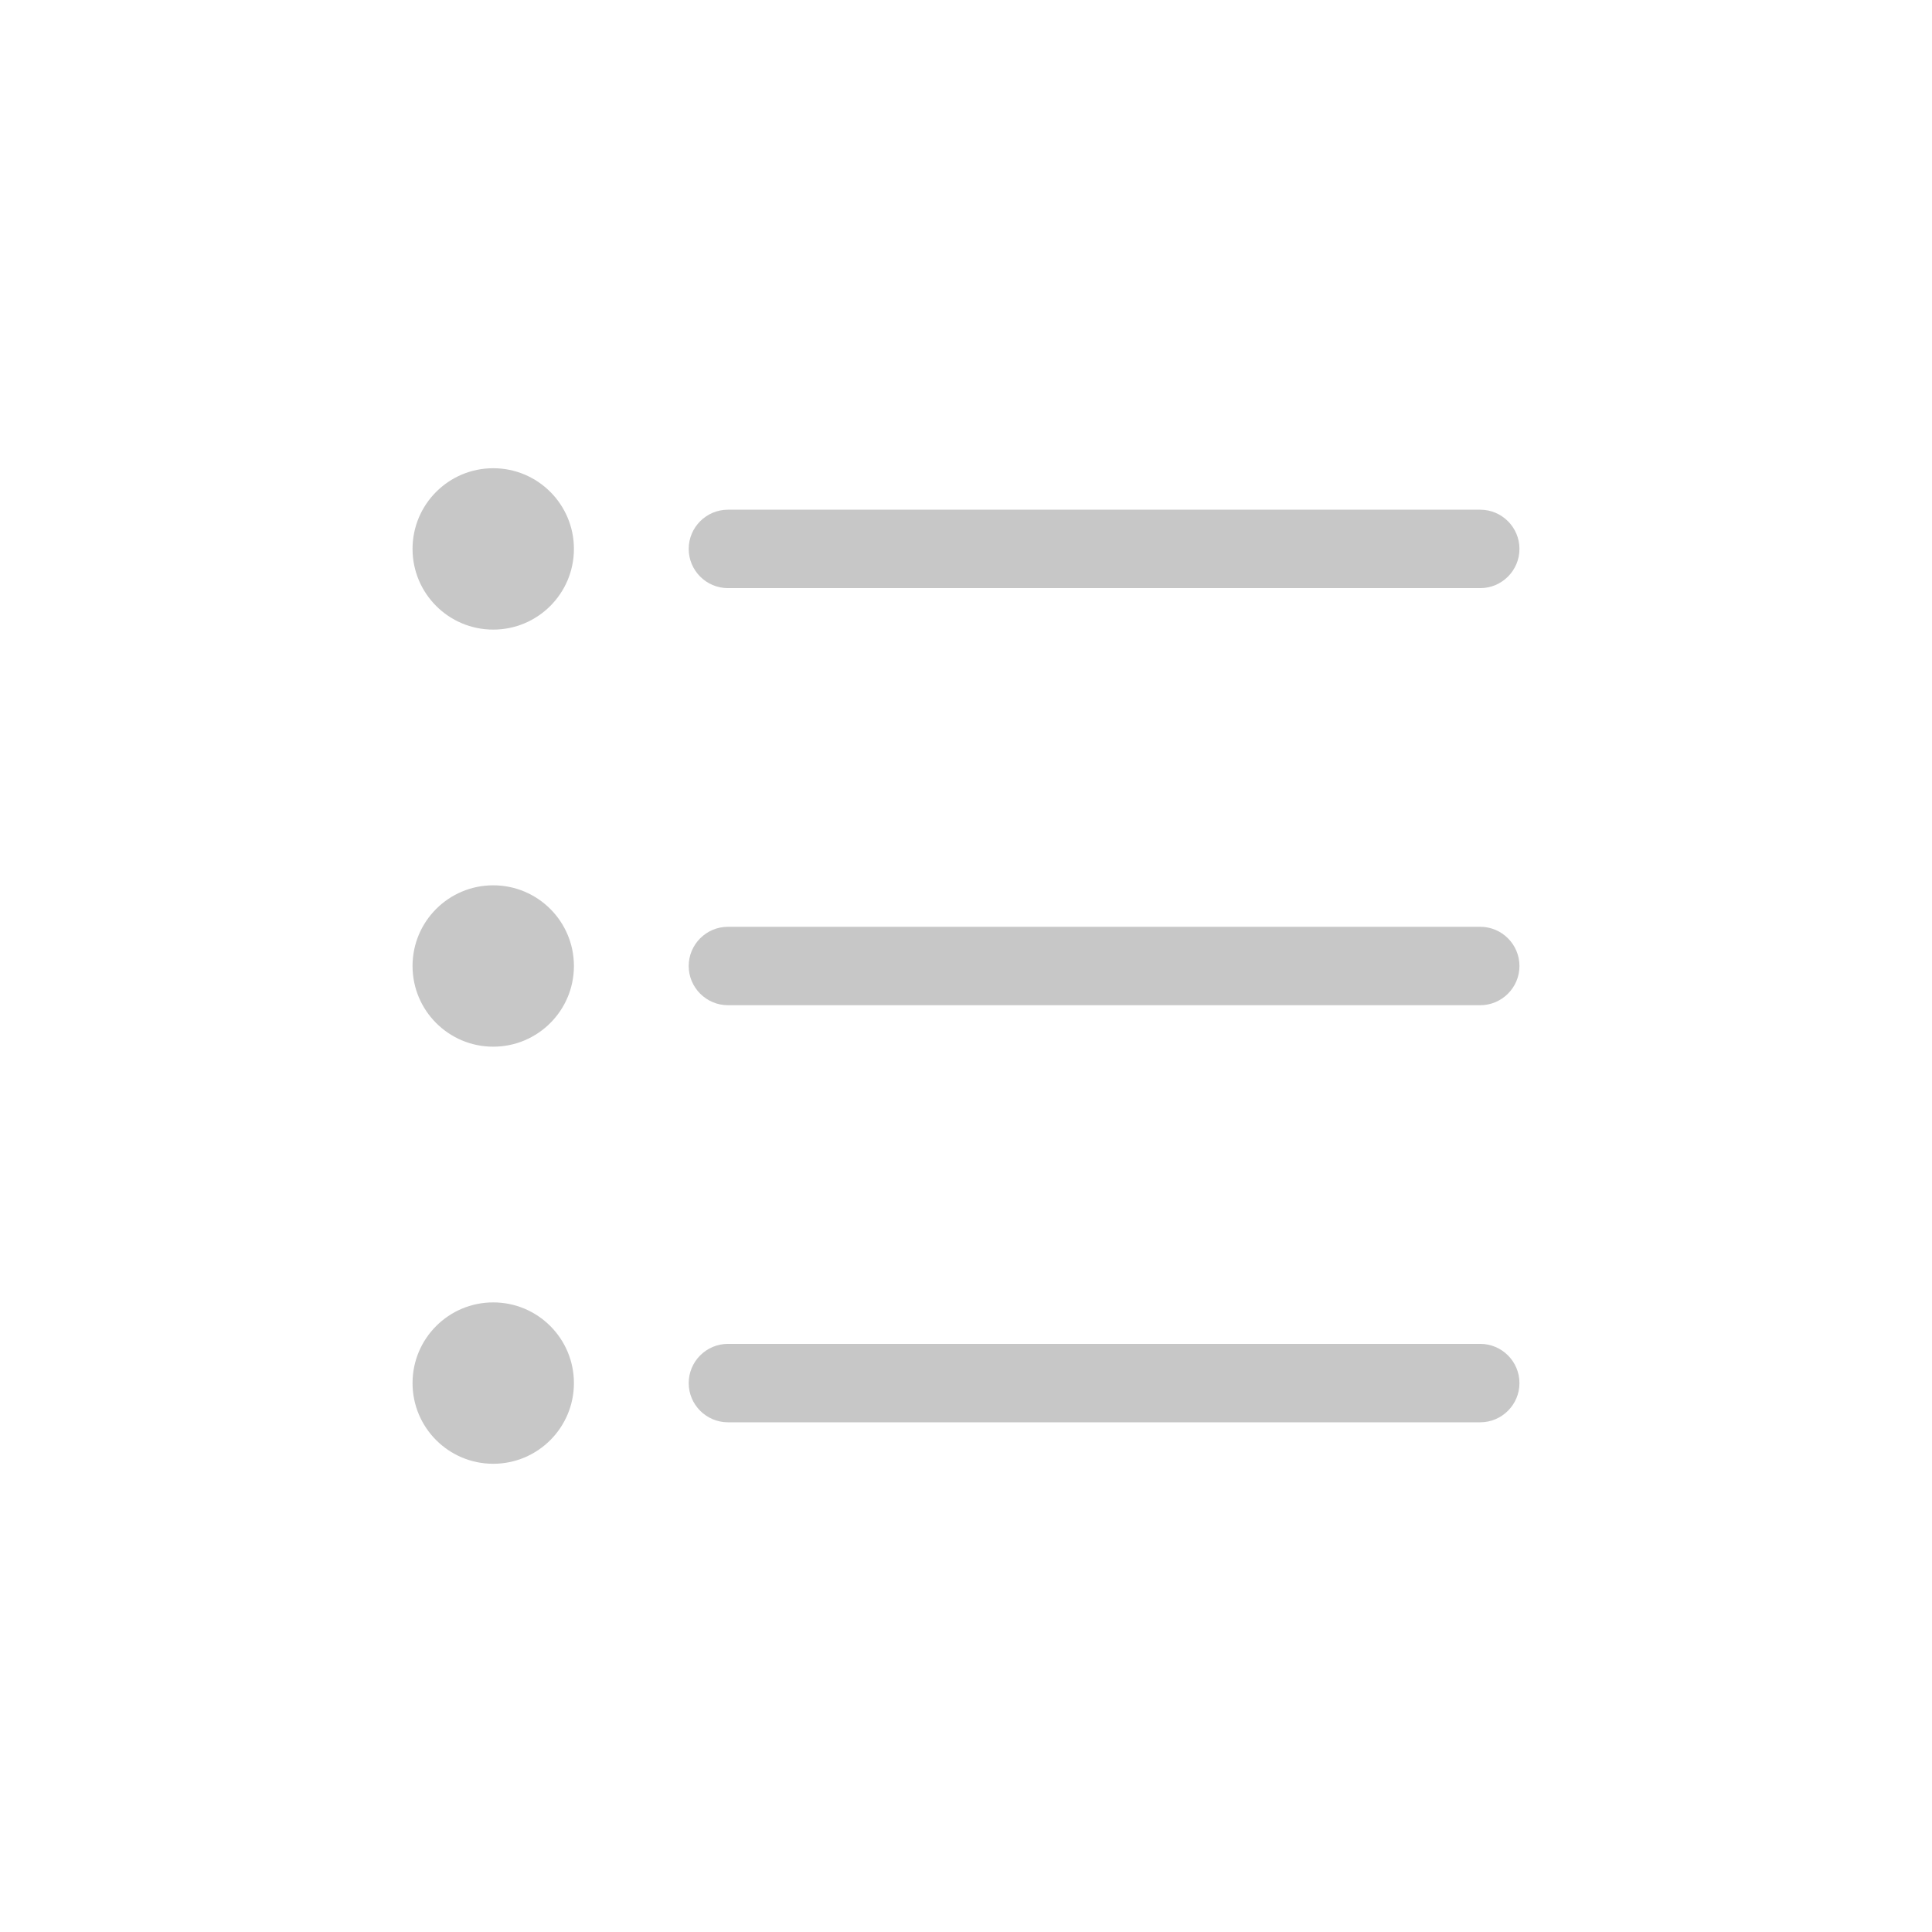
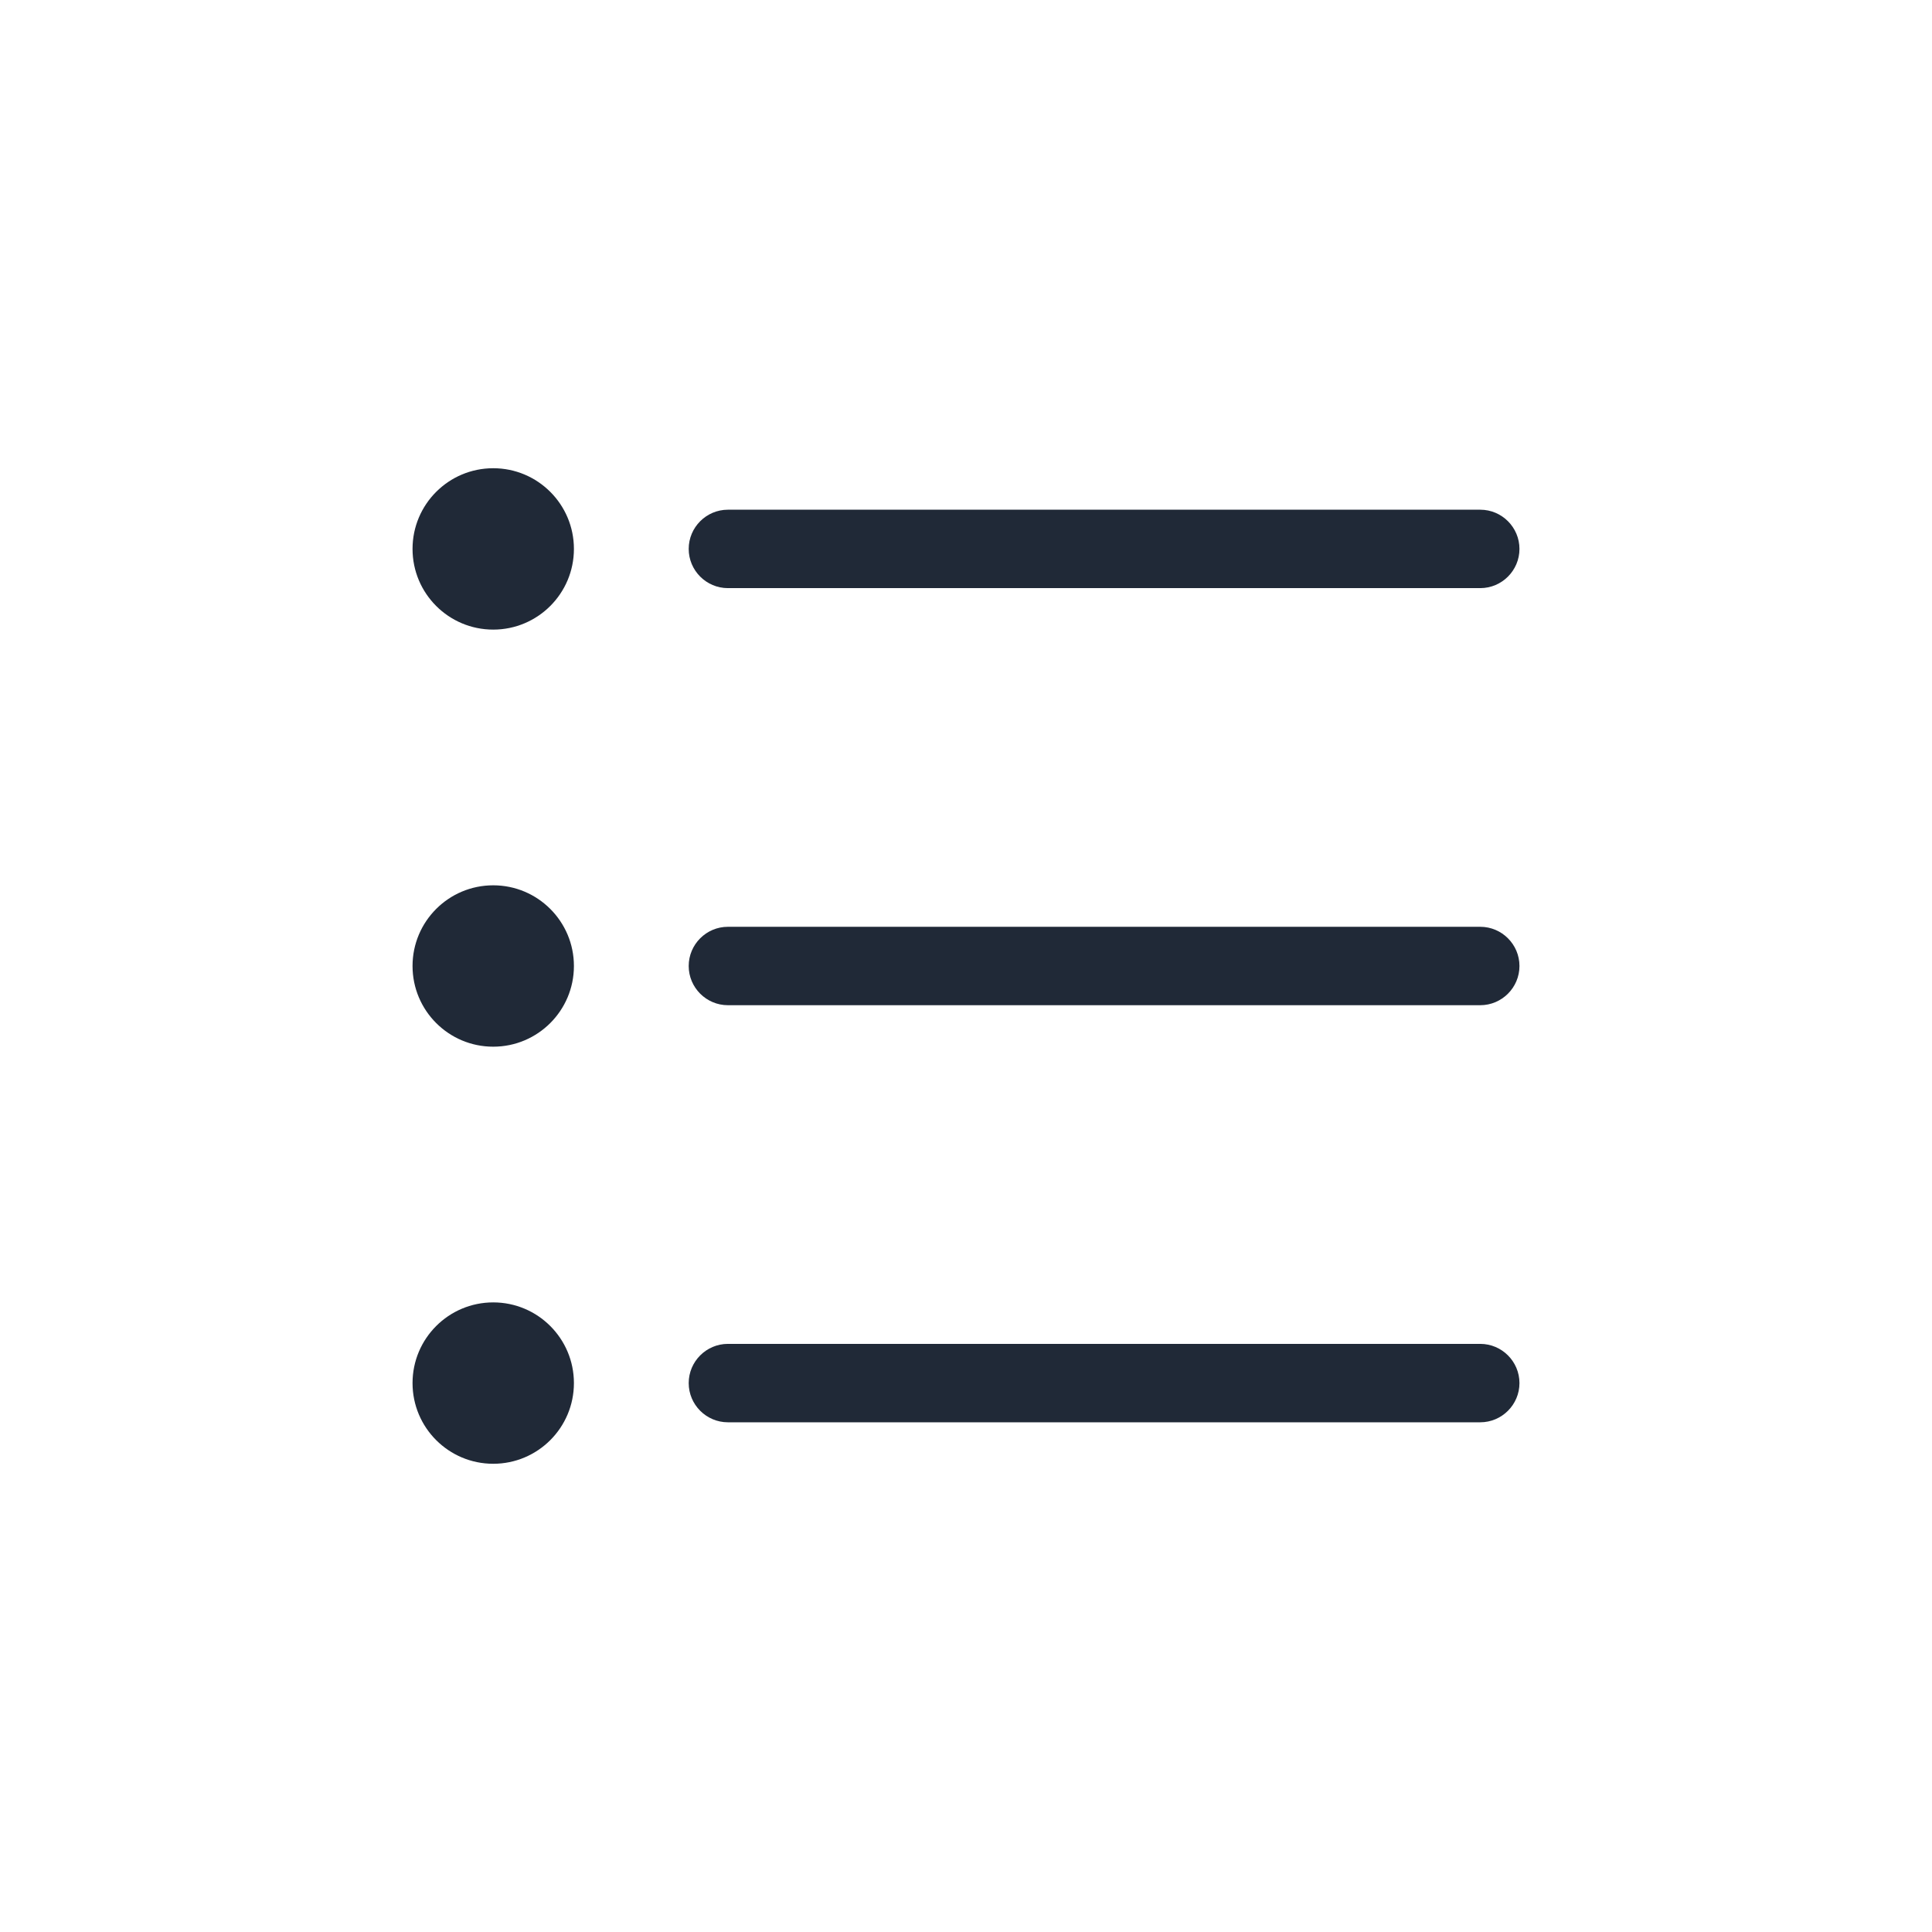
<svg xmlns="http://www.w3.org/2000/svg" viewBox="0 0 34 34">
  <defs>
-     <style>.cls-1{fill:none;}.cls-2{fill:#c7c7c7;}</style>
+     <style>.cls-1{fill:none;}.cls-2{fill:#202937;}</style>
  </defs>
  <g id="background">
    <rect class="cls-1" width="34" height="34" />
  </g>
  <g id="icon">
    <g>
      <path class="cls-2" d="m26.05,10.35h-13.24c-.38,0-.69-.31-.69-.69s.31-.69.69-.69h13.24c.38,0,.69.31.69.69s-.31.69-.69.69Z" />
      <circle class="cls-2" cx="8.68" cy="9.66" r="1.42" />
      <path class="cls-2" d="m26.05,17.69h-13.24c-.38,0-.69-.31-.69-.69s.31-.69.69-.69h13.24c.38,0,.69.31.69.69s-.31.69-.69.69Z" />
      <circle class="cls-2" cx="8.68" cy="17" r="1.42" />
      <path class="cls-2" d="m26.05,25.03h-13.24c-.38,0-.69-.31-.69-.69s.31-.69.69-.69h13.24c.38,0,.69.31.69.69s-.31.69-.69.69Z" />
      <circle class="cls-2" cx="8.68" cy="24.34" r="1.42" />
    </g>
  </g>
</svg>
